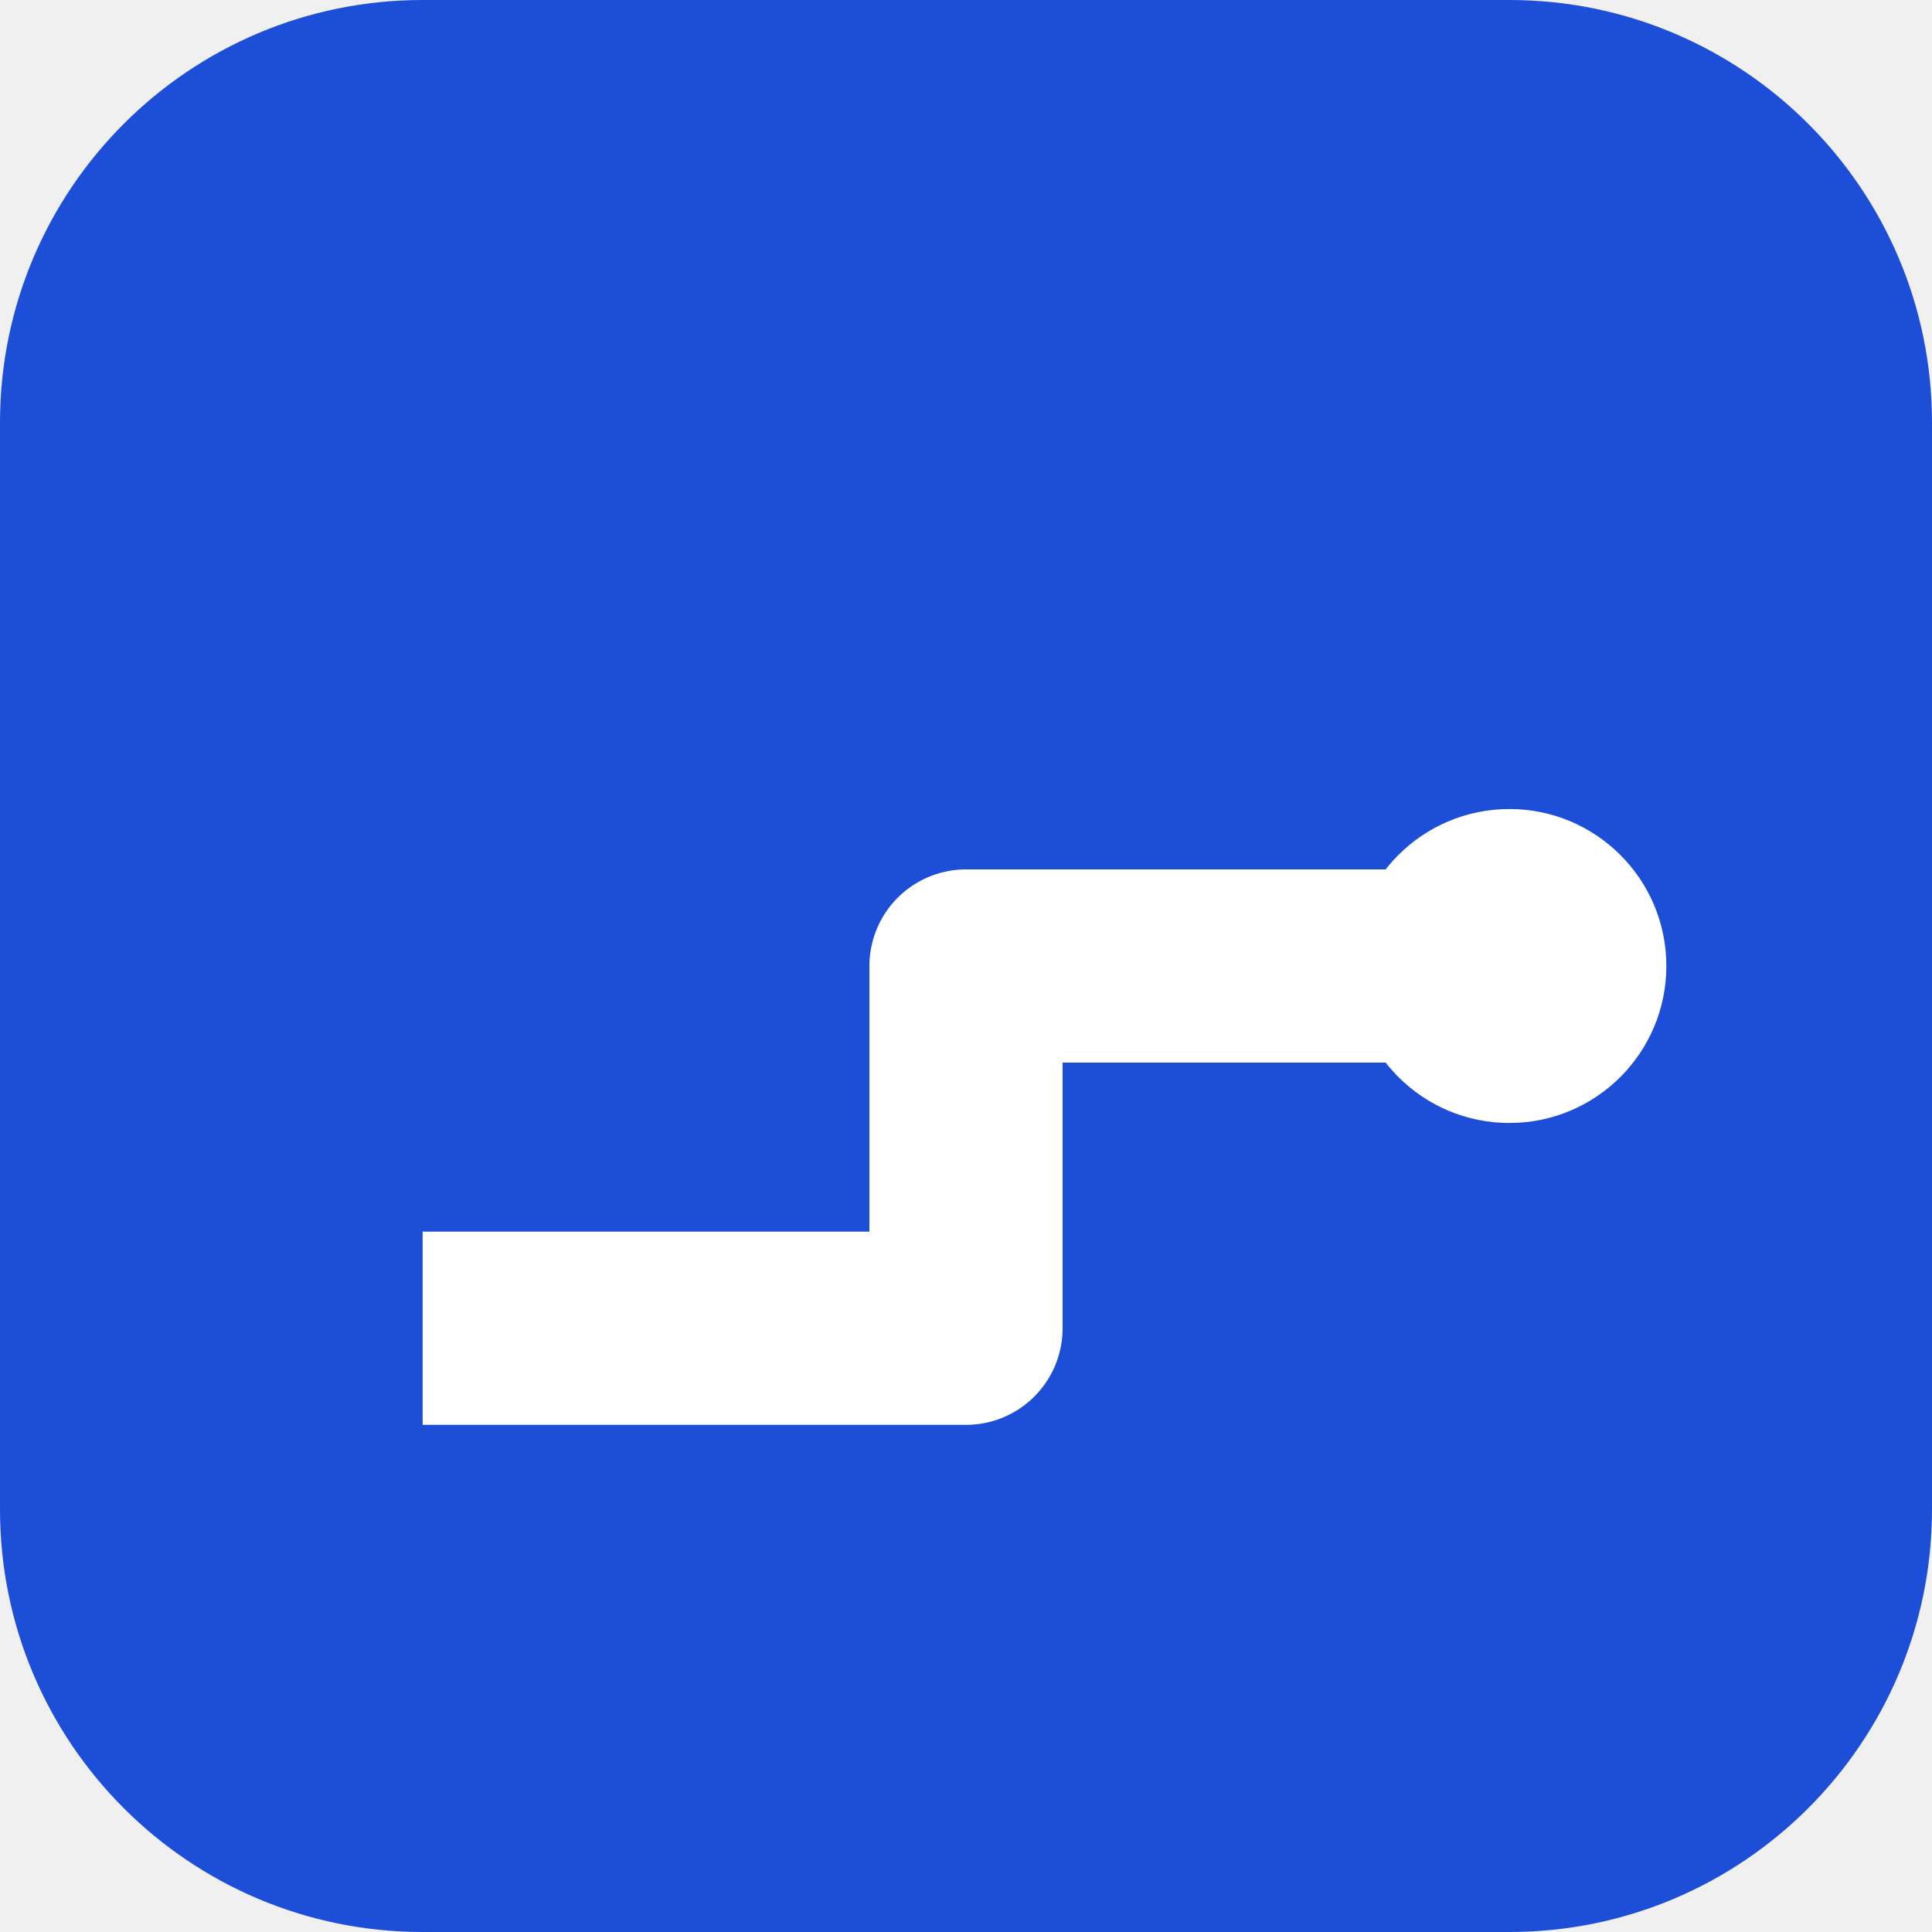
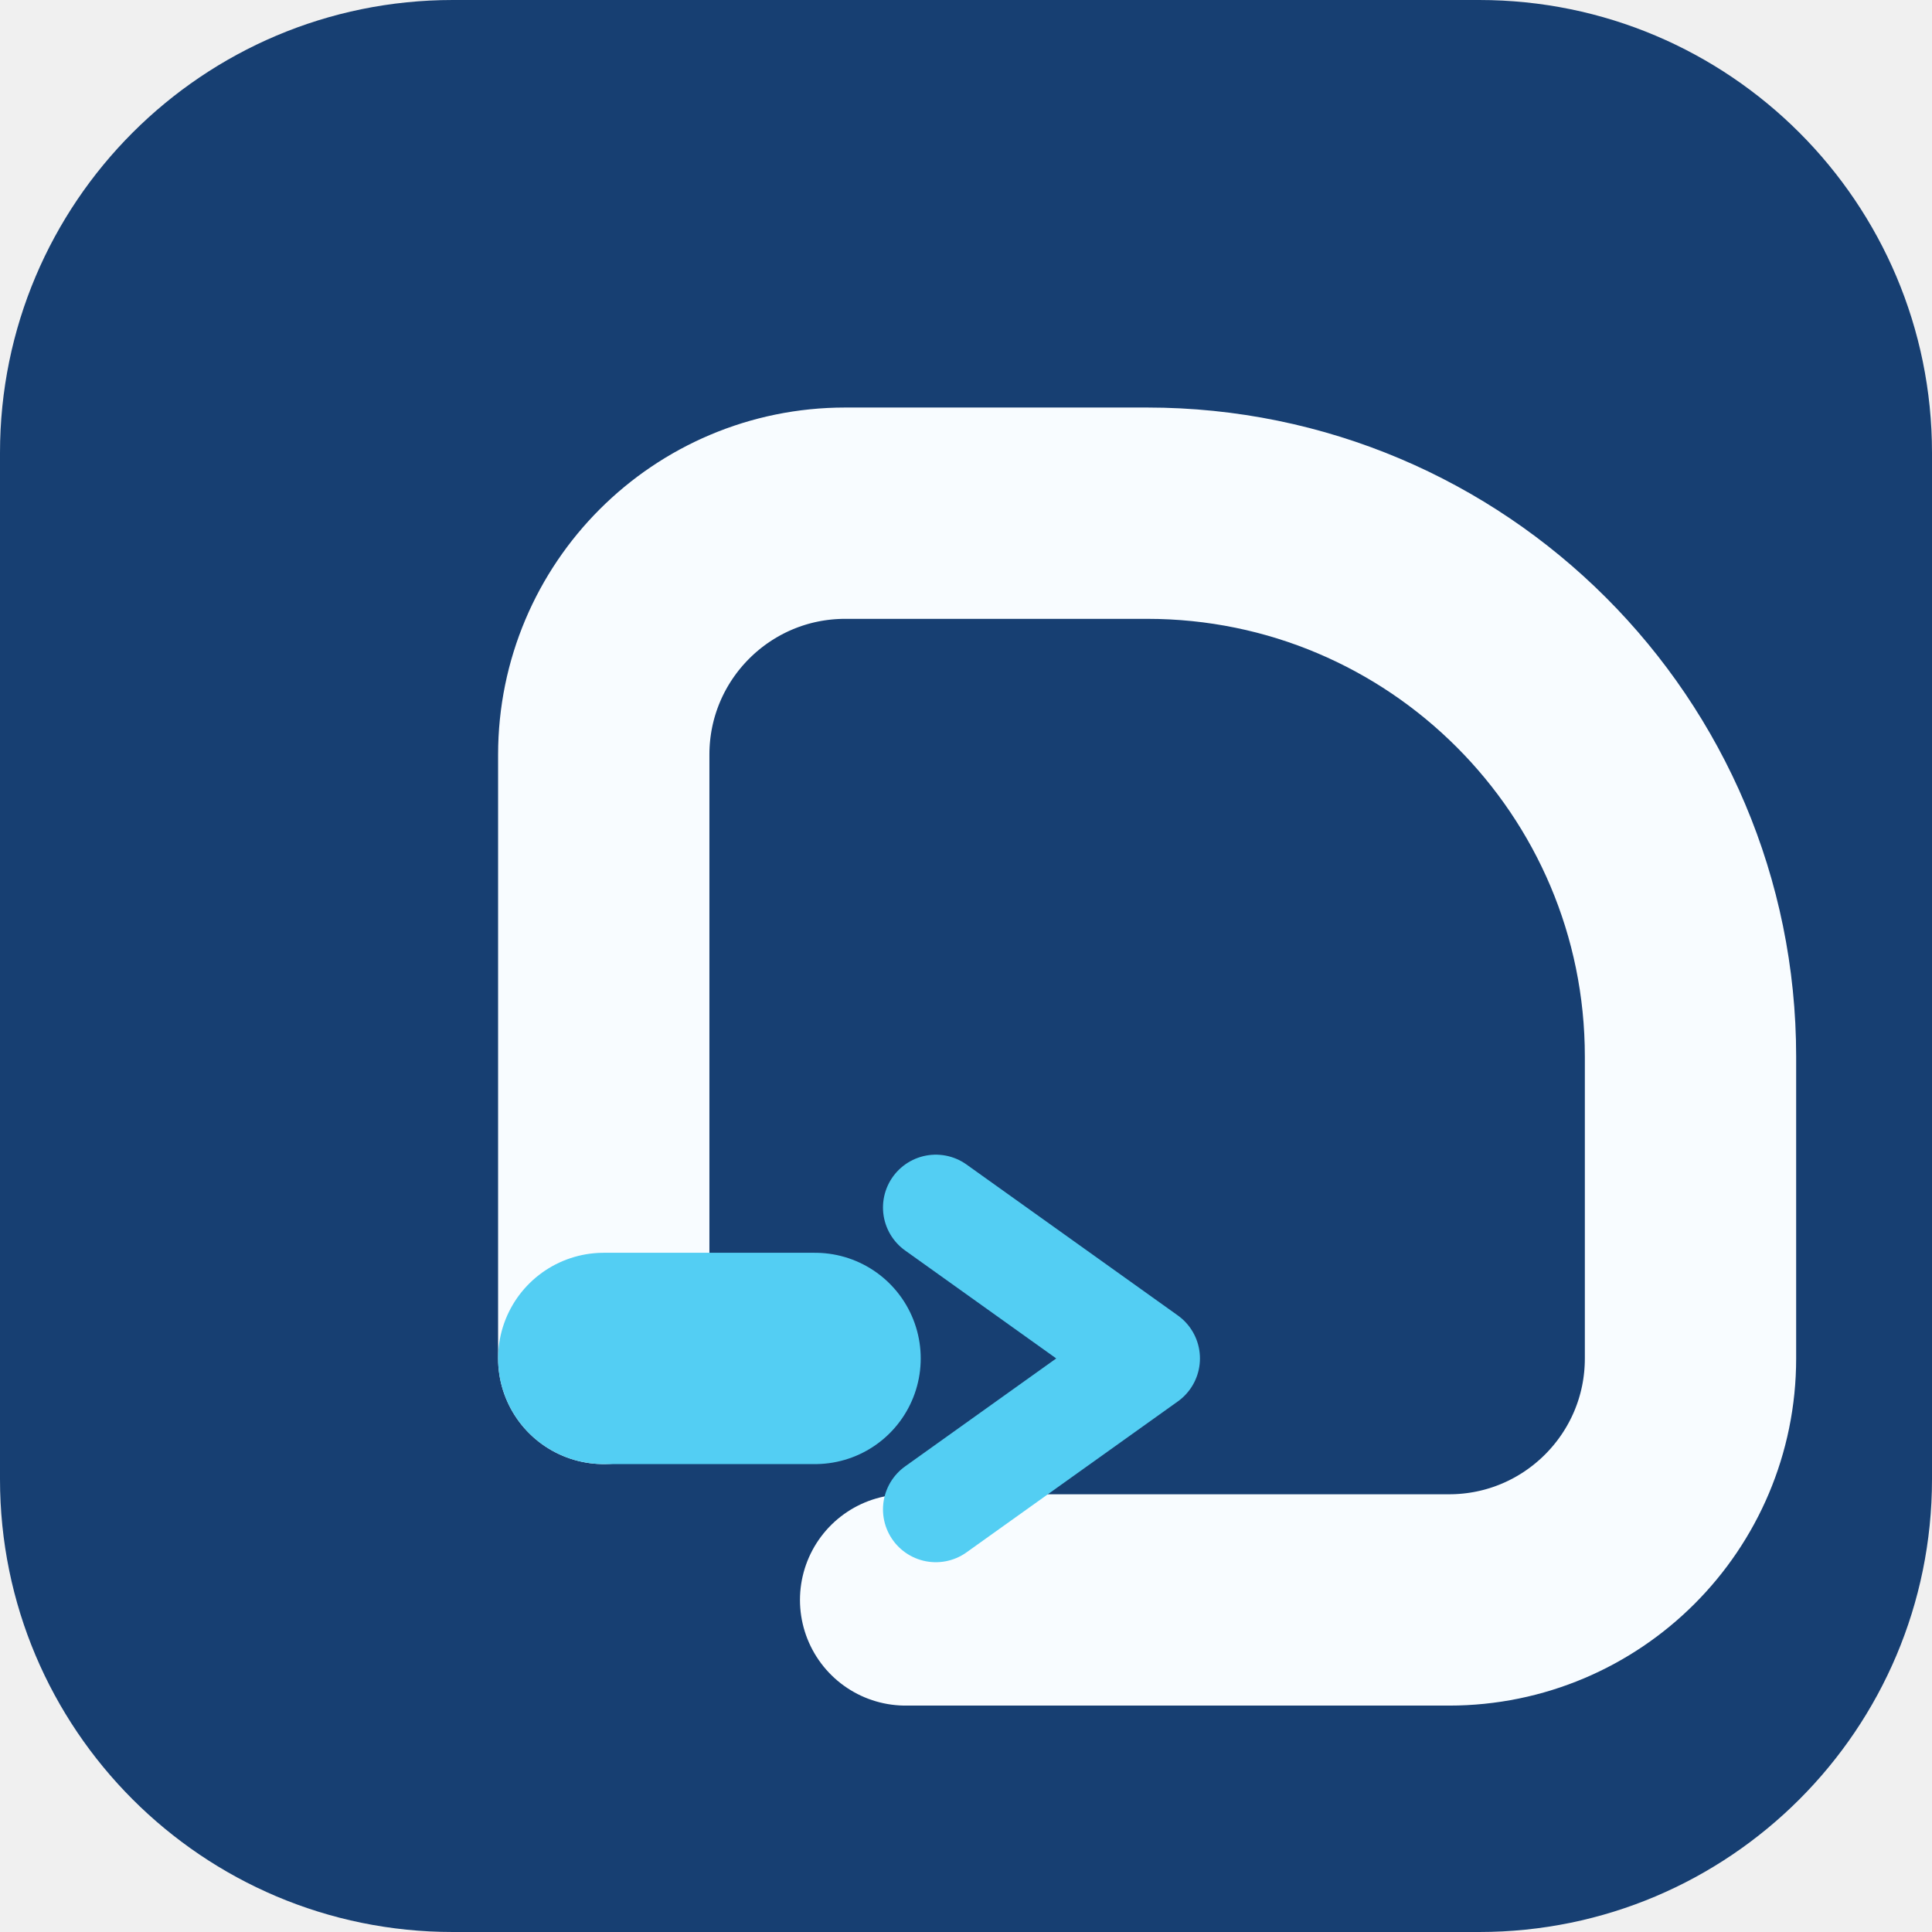
- <svg xmlns="http://www.w3.org/2000/svg" viewBox="0 0 32 32">
-   <rect width="32" height="32" rx="7" fill="#1d4ed8" />
-   <path d="M7 22h9v-6h9" fill="none" stroke="#fff" stroke-width="3.2" stroke-linejoin="round" />
-   <circle cx="25" cy="16" r="2.6" fill="#fff" />
+ <svg xmlns="http://www.w3.org/2000/svg" viewBox="0 0 64 64">
+   <rect width="64" height="64" rx="15" fill="#173F72" />
+   <path d="M20 45V25a8 8 0 0 1 8-8h10c9.94 0 18 8.06 18 18v10a8 8 0 0 1-8 8H30" fill="none" stroke="#F8FCFF" stroke-width="7" stroke-linecap="round" stroke-linejoin="round" />
+   <path d="M20 45h7" fill="none" stroke="#53CEF3" stroke-width="7" stroke-linecap="round" />
+   <path d="m31 50 7-5-7-5" fill="none" stroke="#53CEF3" stroke-width="3.5" stroke-linecap="round" stroke-linejoin="round" />
</svg>
